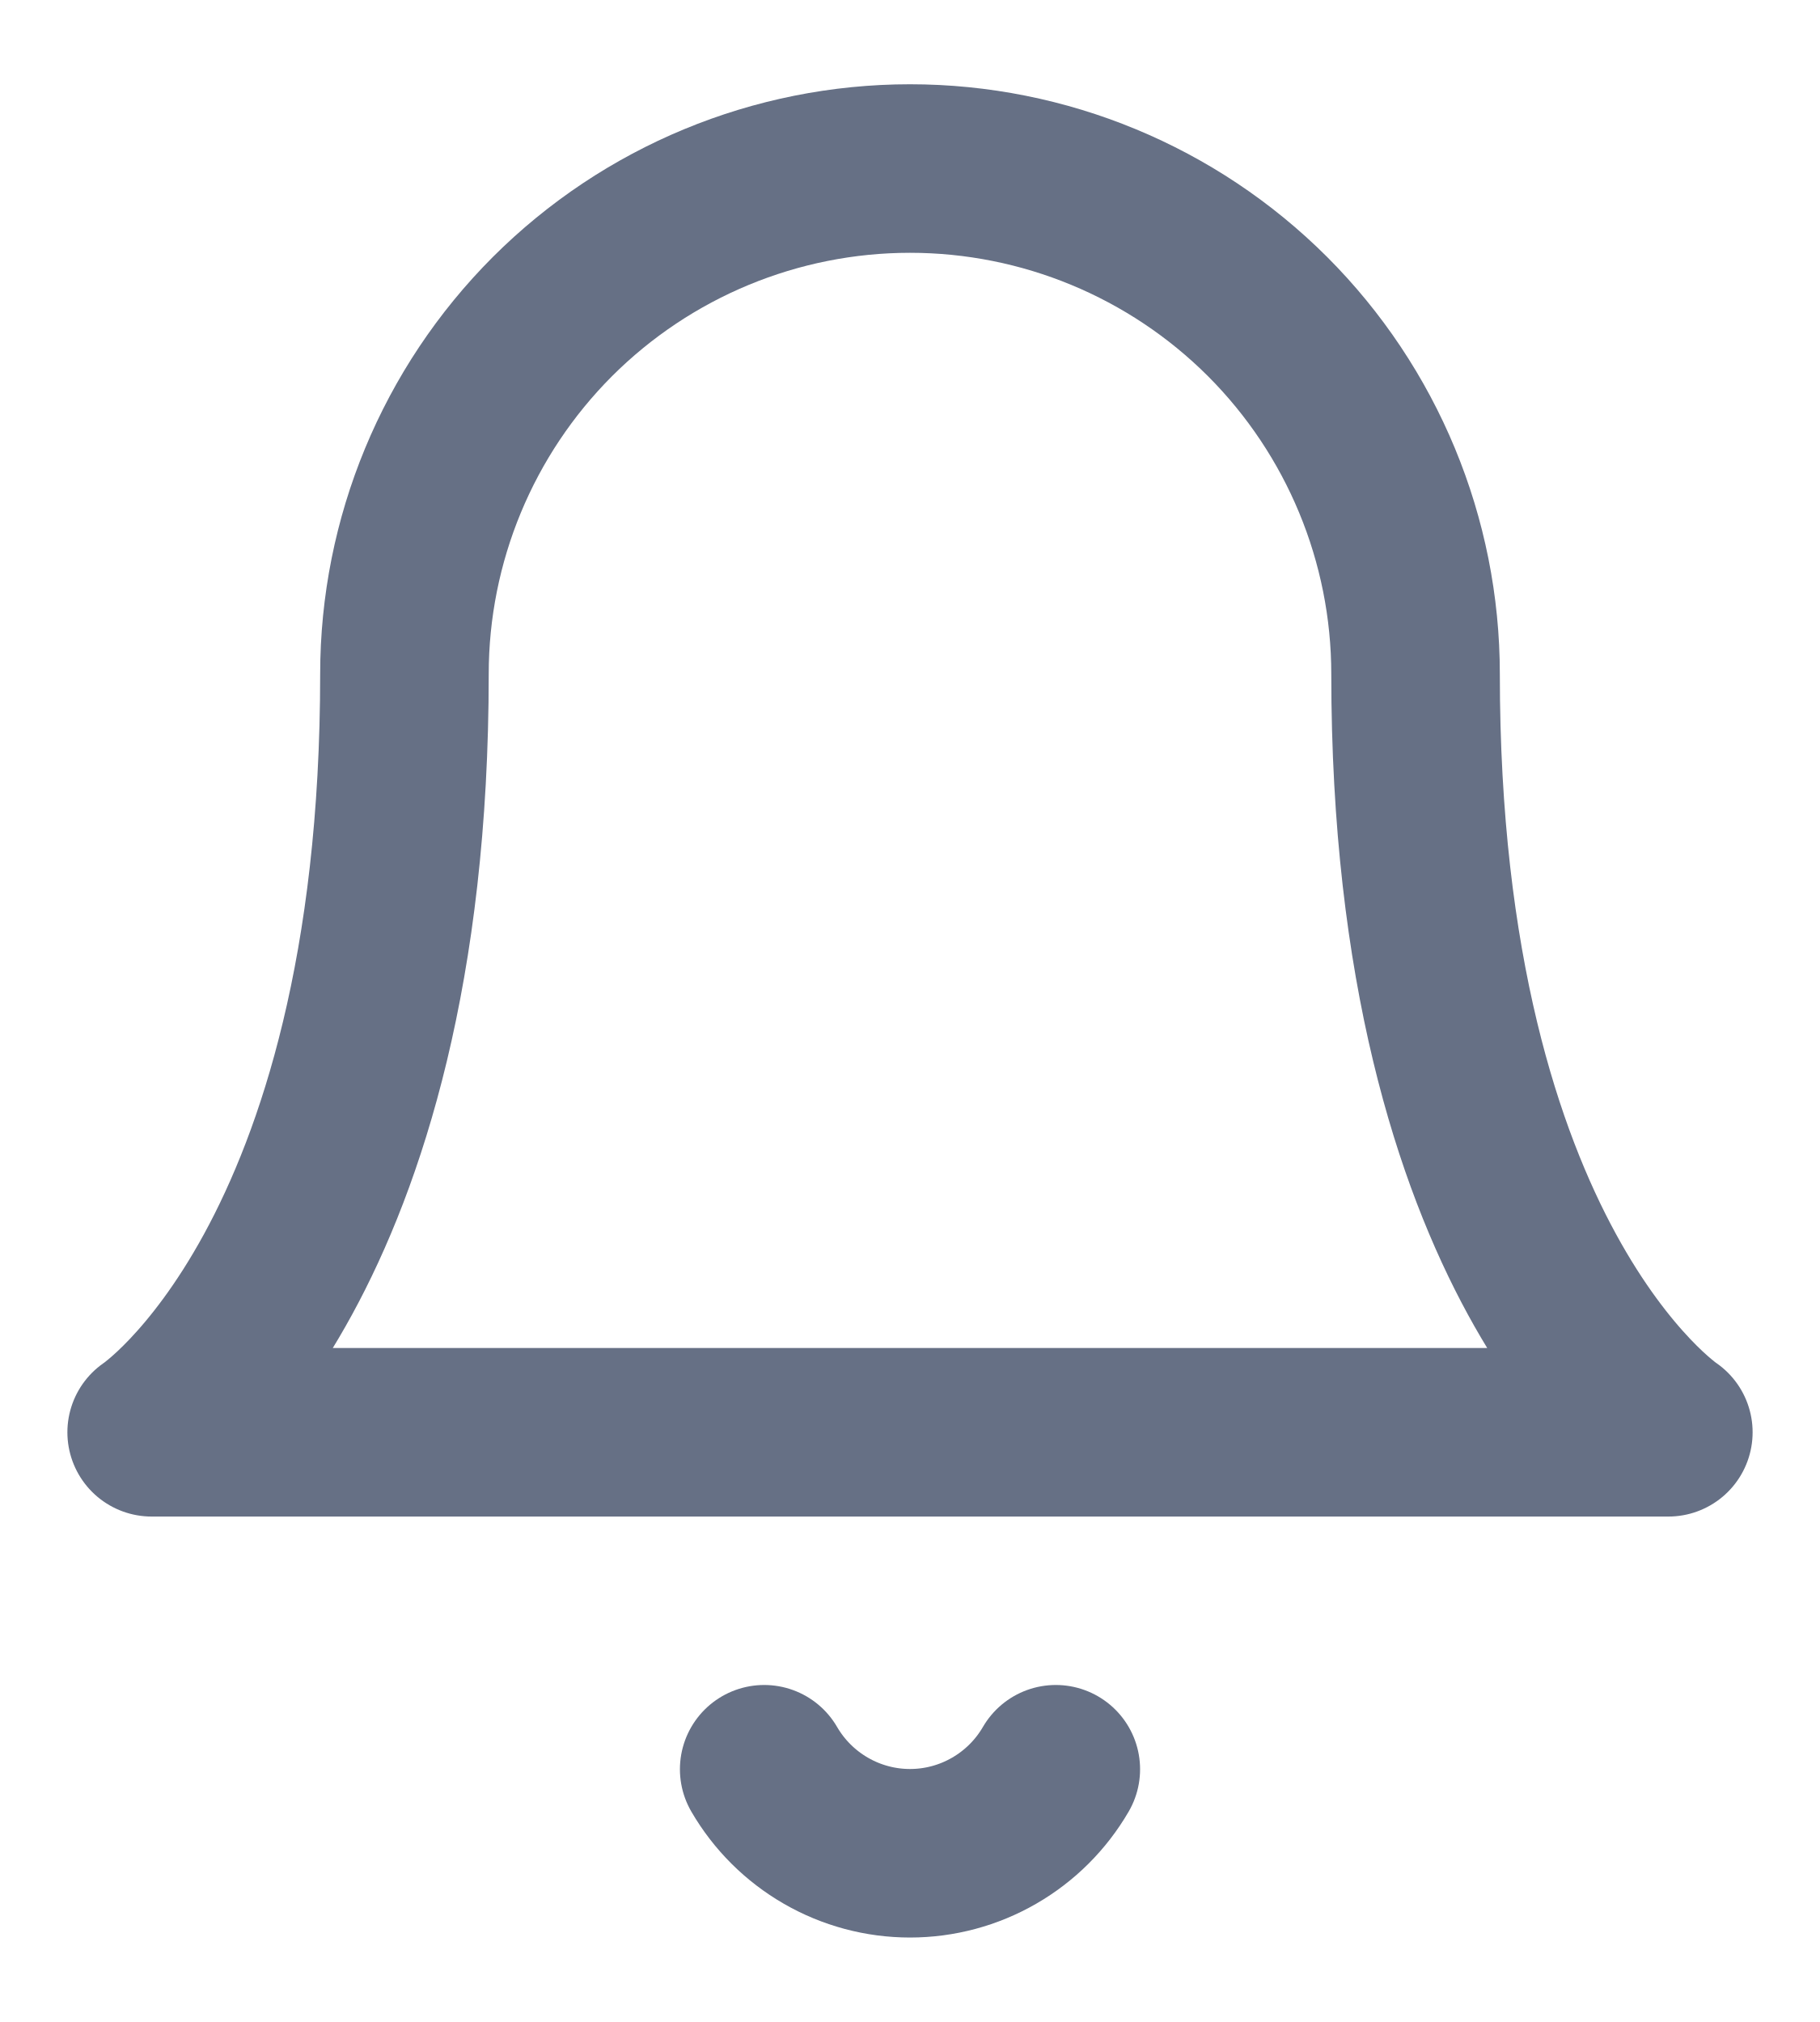
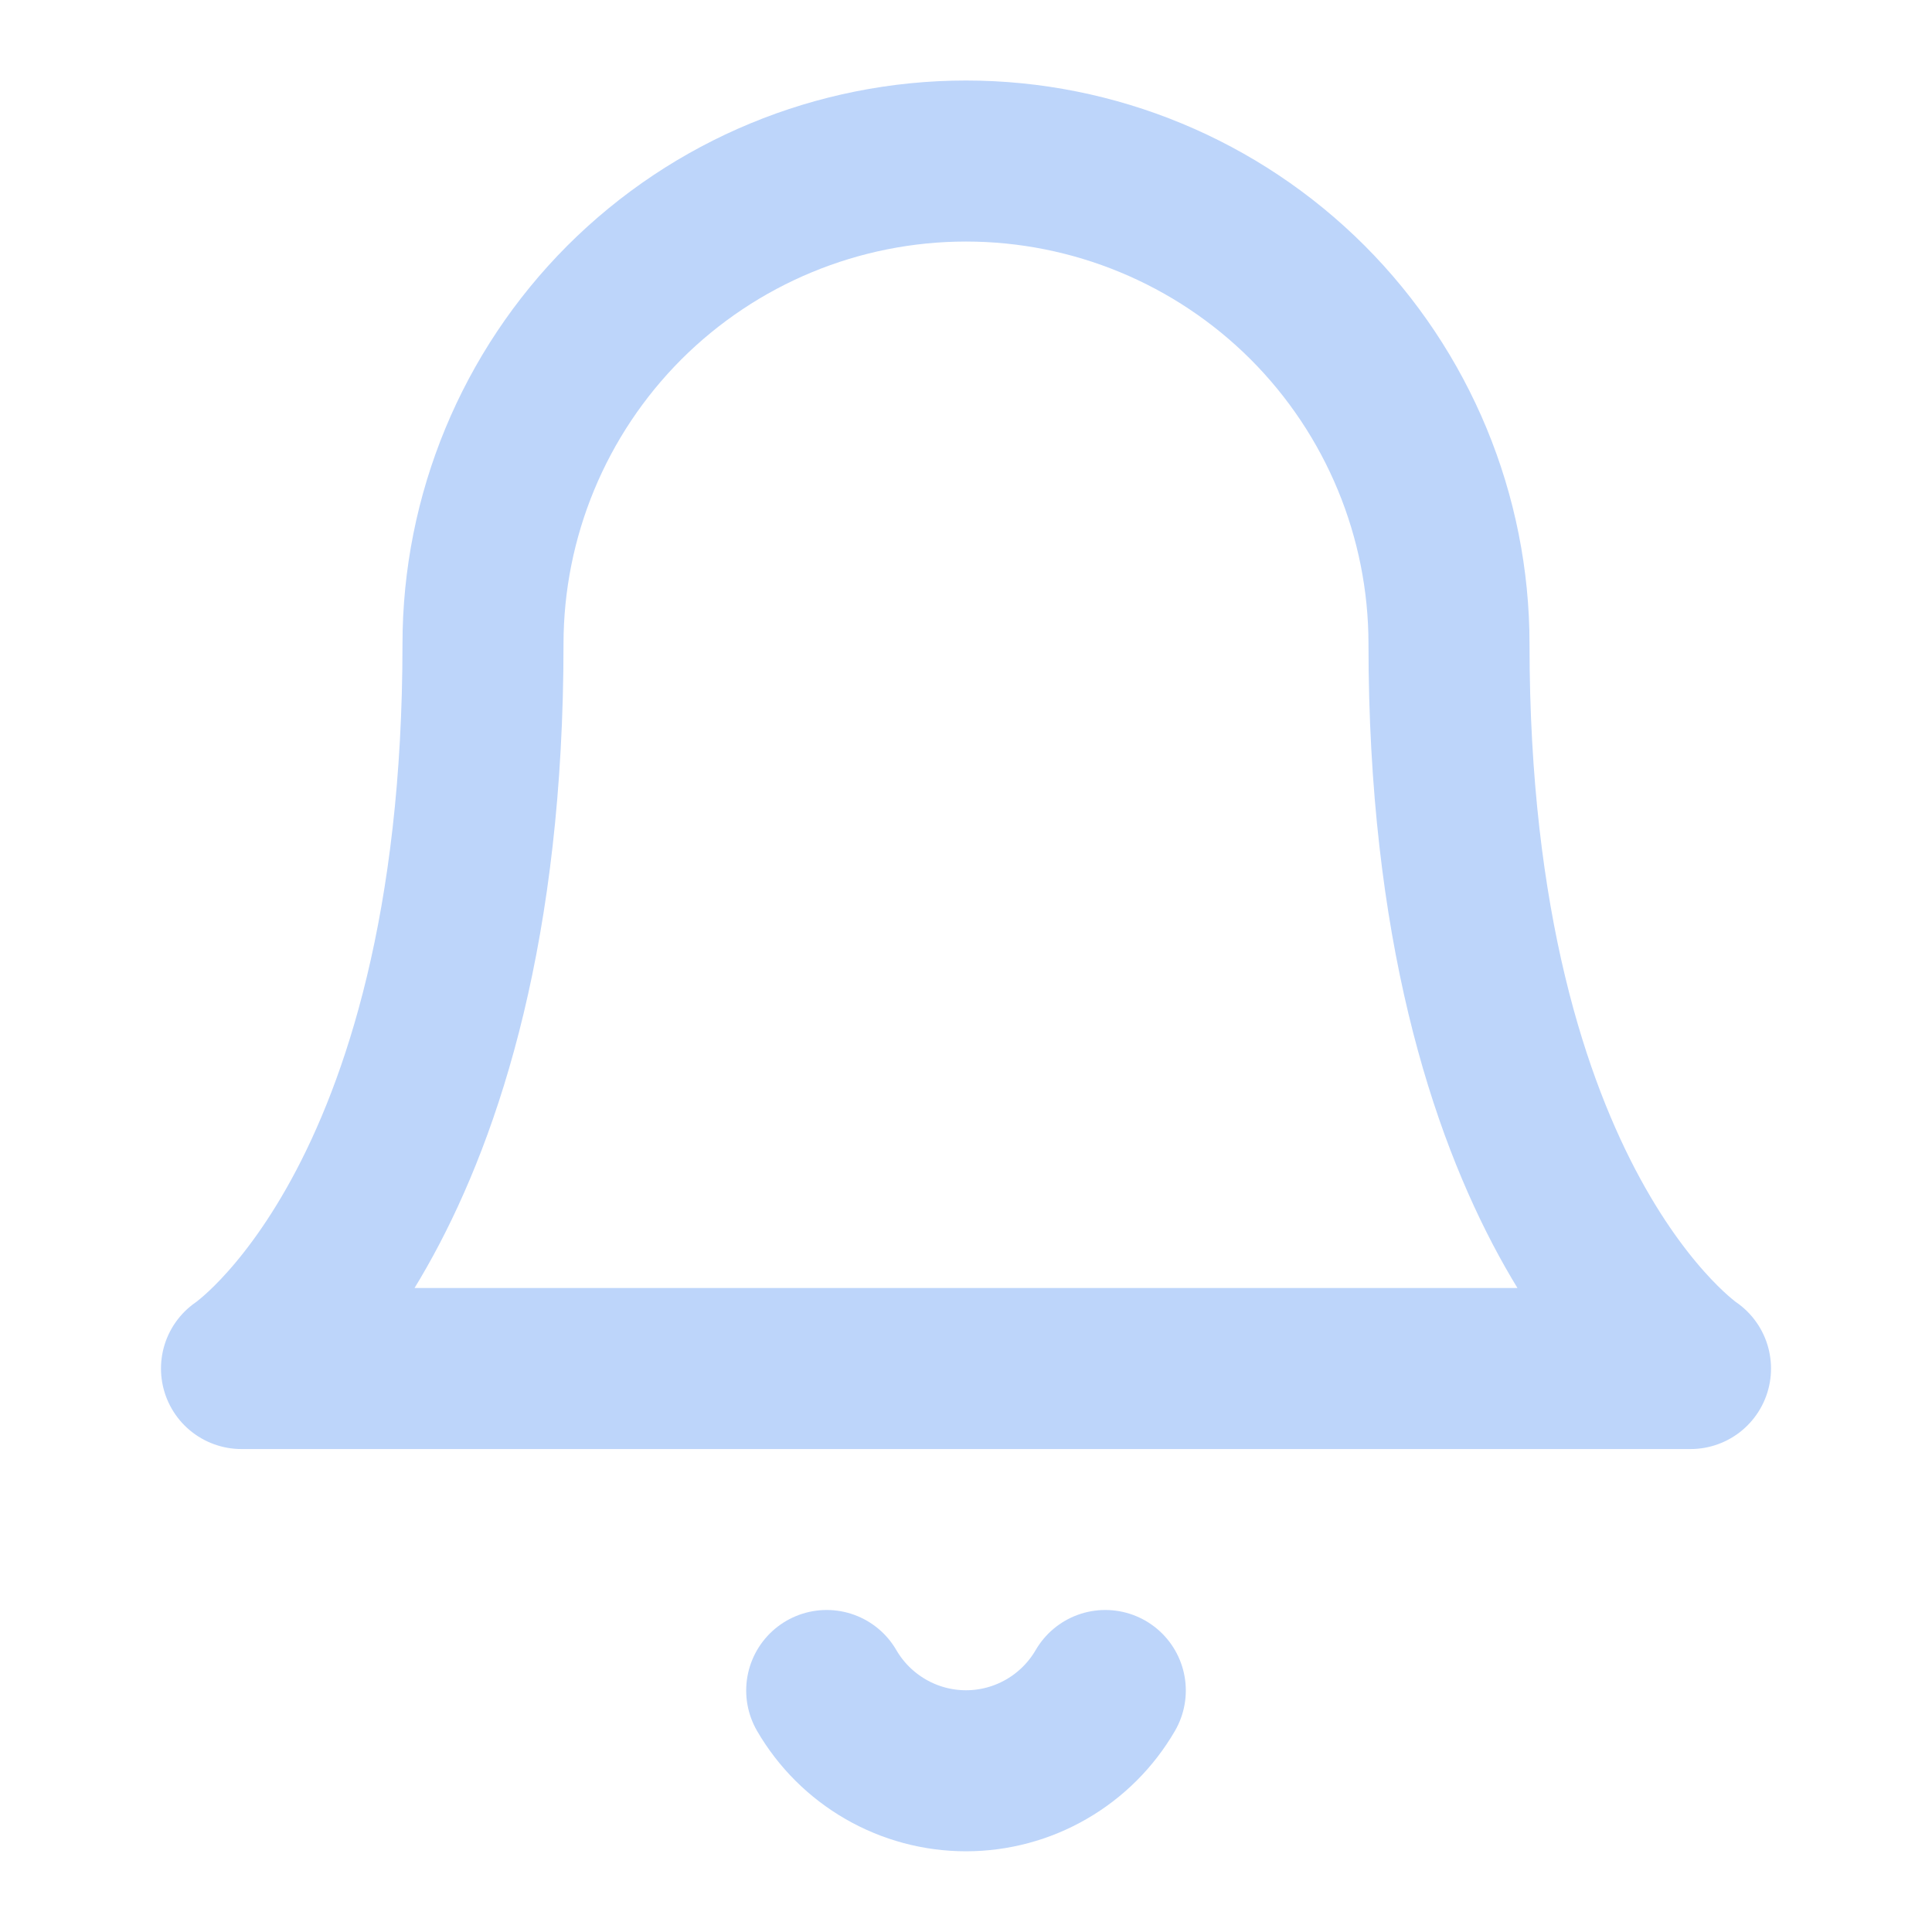
- <svg xmlns="http://www.w3.org/2000/svg" width="18" height="20" viewBox="0 0 18 20" fill="none">
-   <path d="M10.442 17.5C10.295 17.753 10.085 17.962 9.832 18.108C9.579 18.254 9.292 18.331 9 18.331C8.708 18.331 8.421 18.254 8.168 18.108C7.915 17.962 7.705 17.753 7.558 17.5M14 6.667C14 5.341 13.473 4.069 12.536 3.131C11.598 2.194 10.326 1.667 9 1.667C7.674 1.667 6.402 2.194 5.464 3.131C4.527 4.069 4 5.341 4 6.667C4 12.5 1.5 14.167 1.5 14.167H16.5C16.5 14.167 14 12.5 14 6.667Z" stroke="#667085" stroke-width="1.667" stroke-linecap="round" stroke-linejoin="round" />
+ <svg xmlns="http://www.w3.org/2000/svg" width="20" height="20" viewBox="0 0 20 20" fill="none">
+   <path d="M11.442 17.5C11.295 17.753 11.085 17.962 10.832 18.108C10.579 18.254 10.292 18.331 10 18.331C9.708 18.331 9.421 18.254 9.168 18.108C8.915 17.962 8.705 17.753 8.558 17.5M15 6.667C15 5.341 14.473 4.069 13.536 3.131C12.598 2.194 11.326 1.667 10 1.667C8.674 1.667 7.402 2.194 6.464 3.131C5.527 4.069 5 5.341 5 6.667C5 12.5 2.5 14.167 2.5 14.167H17.5C17.5 14.167 15 12.5 15 6.667Z" stroke="#BDD5FA" stroke-width="1.667" stroke-linecap="round" stroke-linejoin="round" />
</svg>
